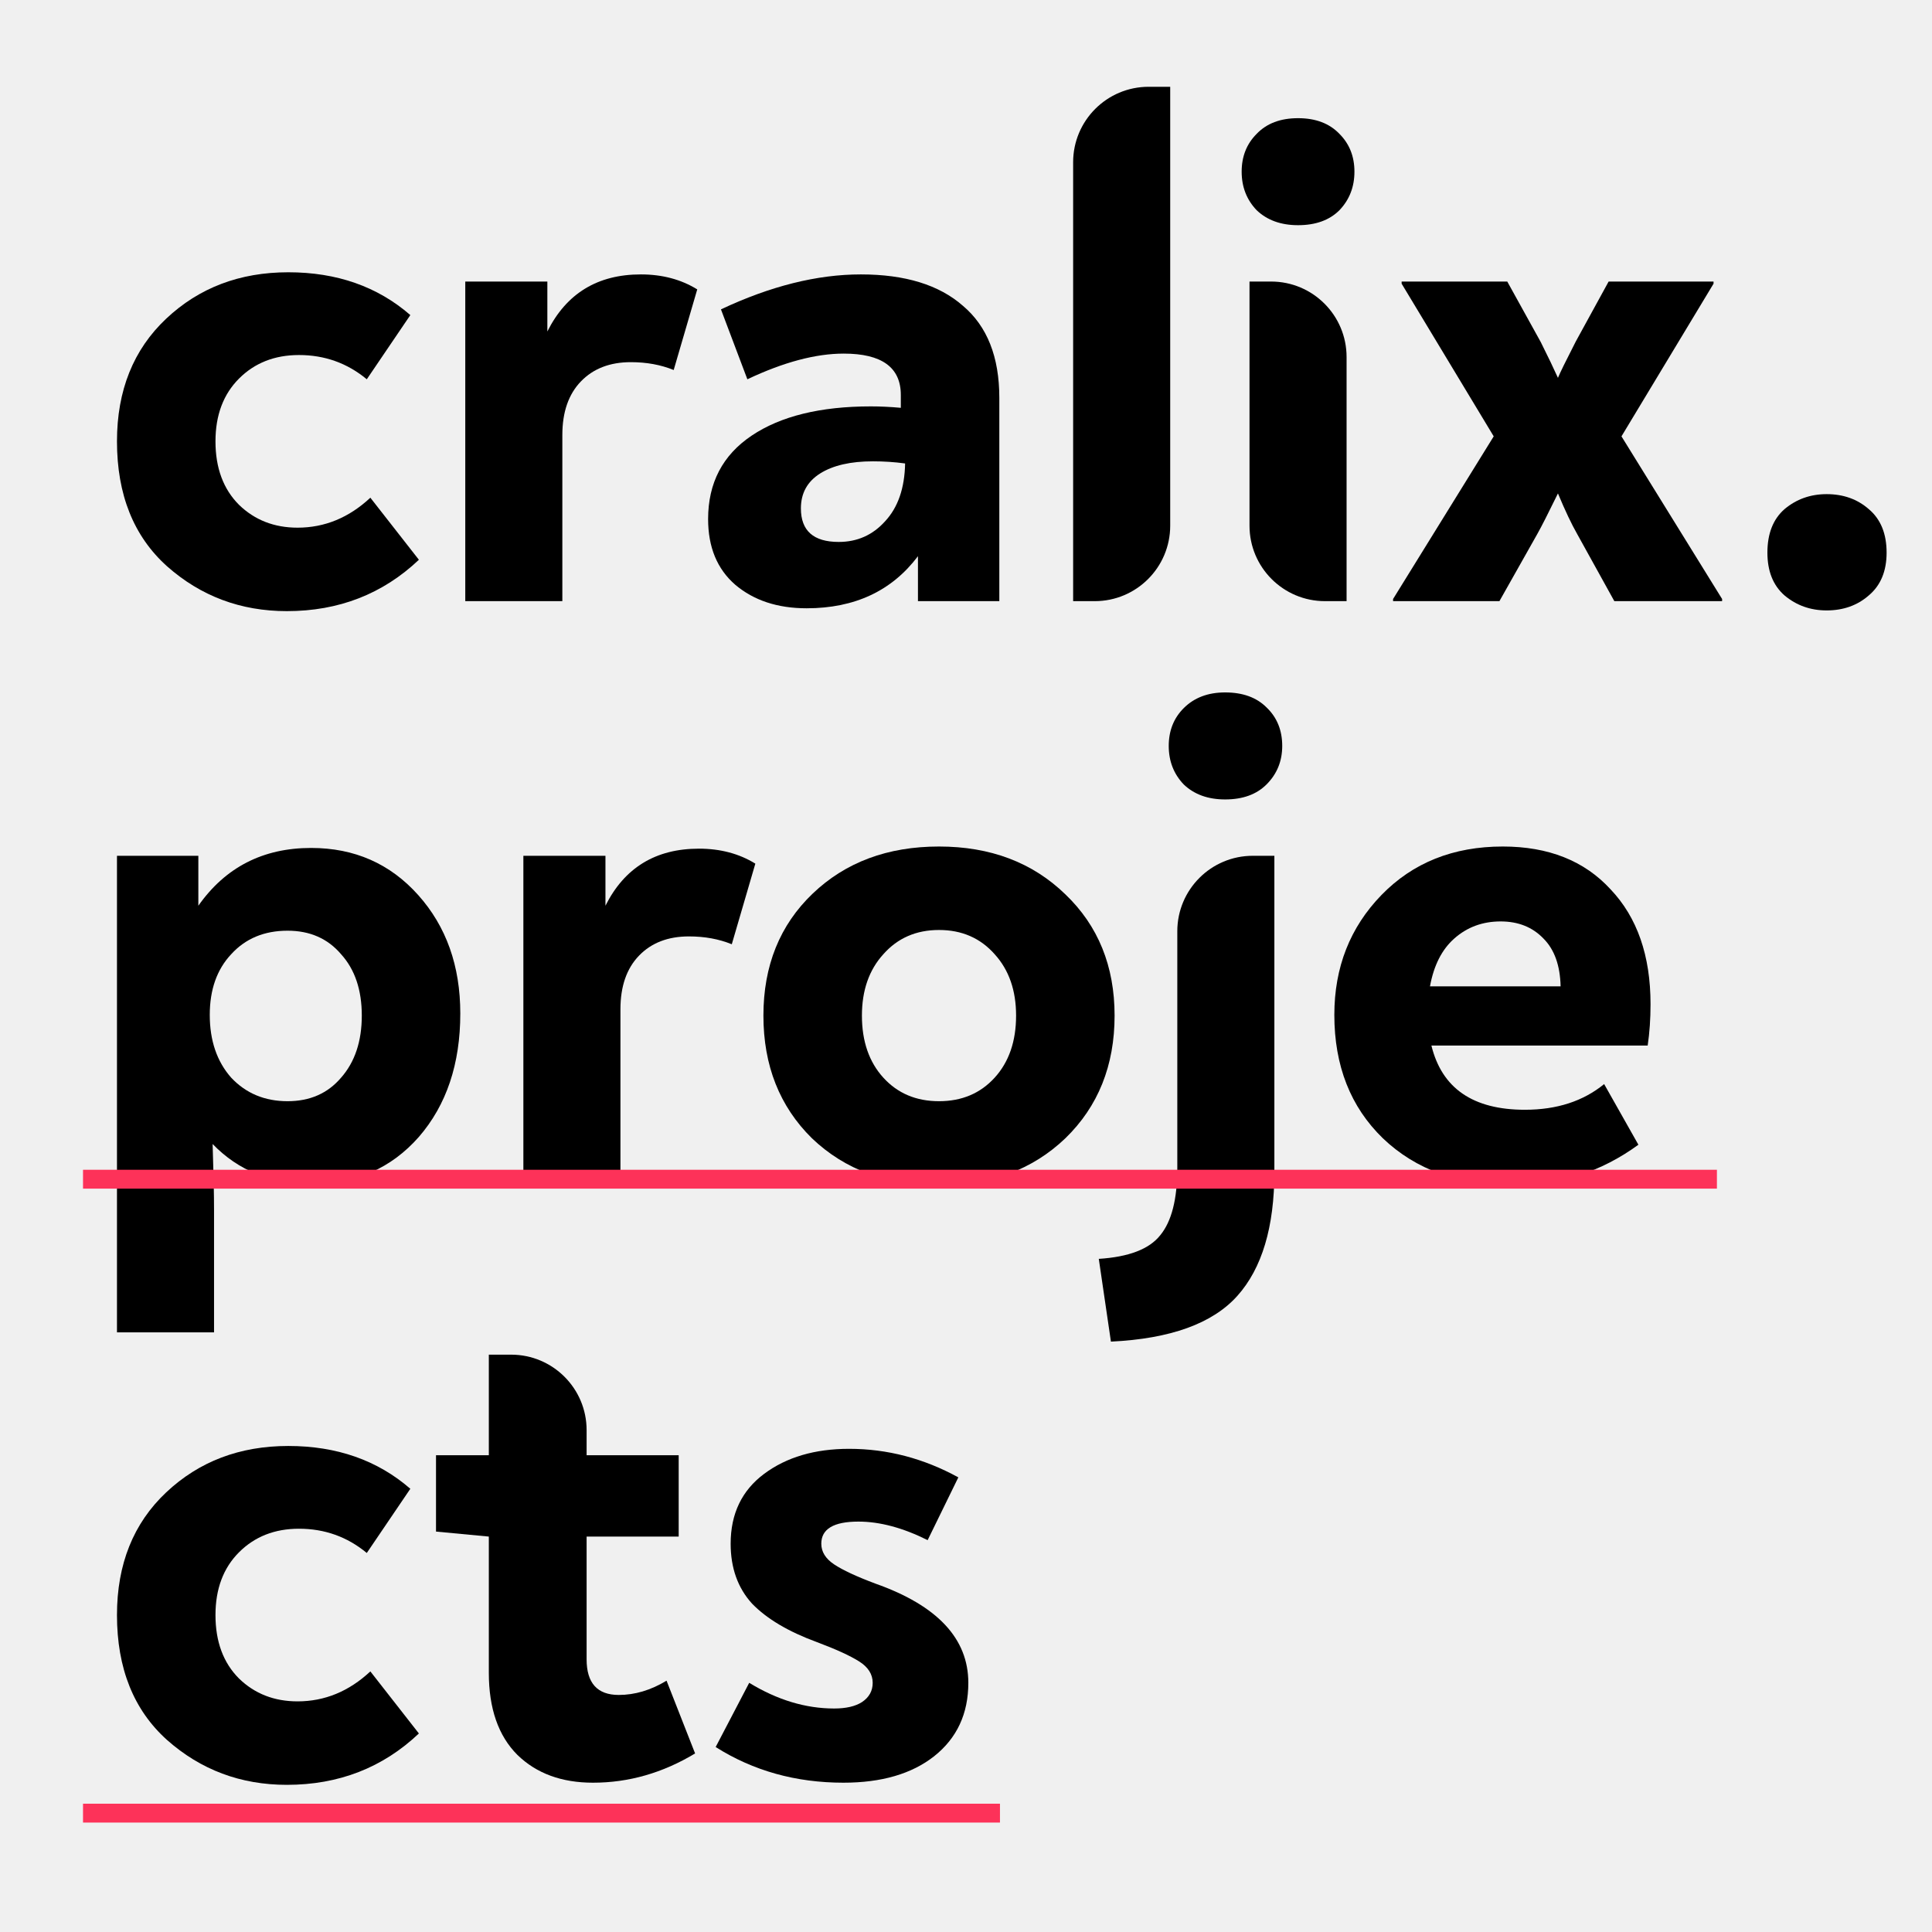
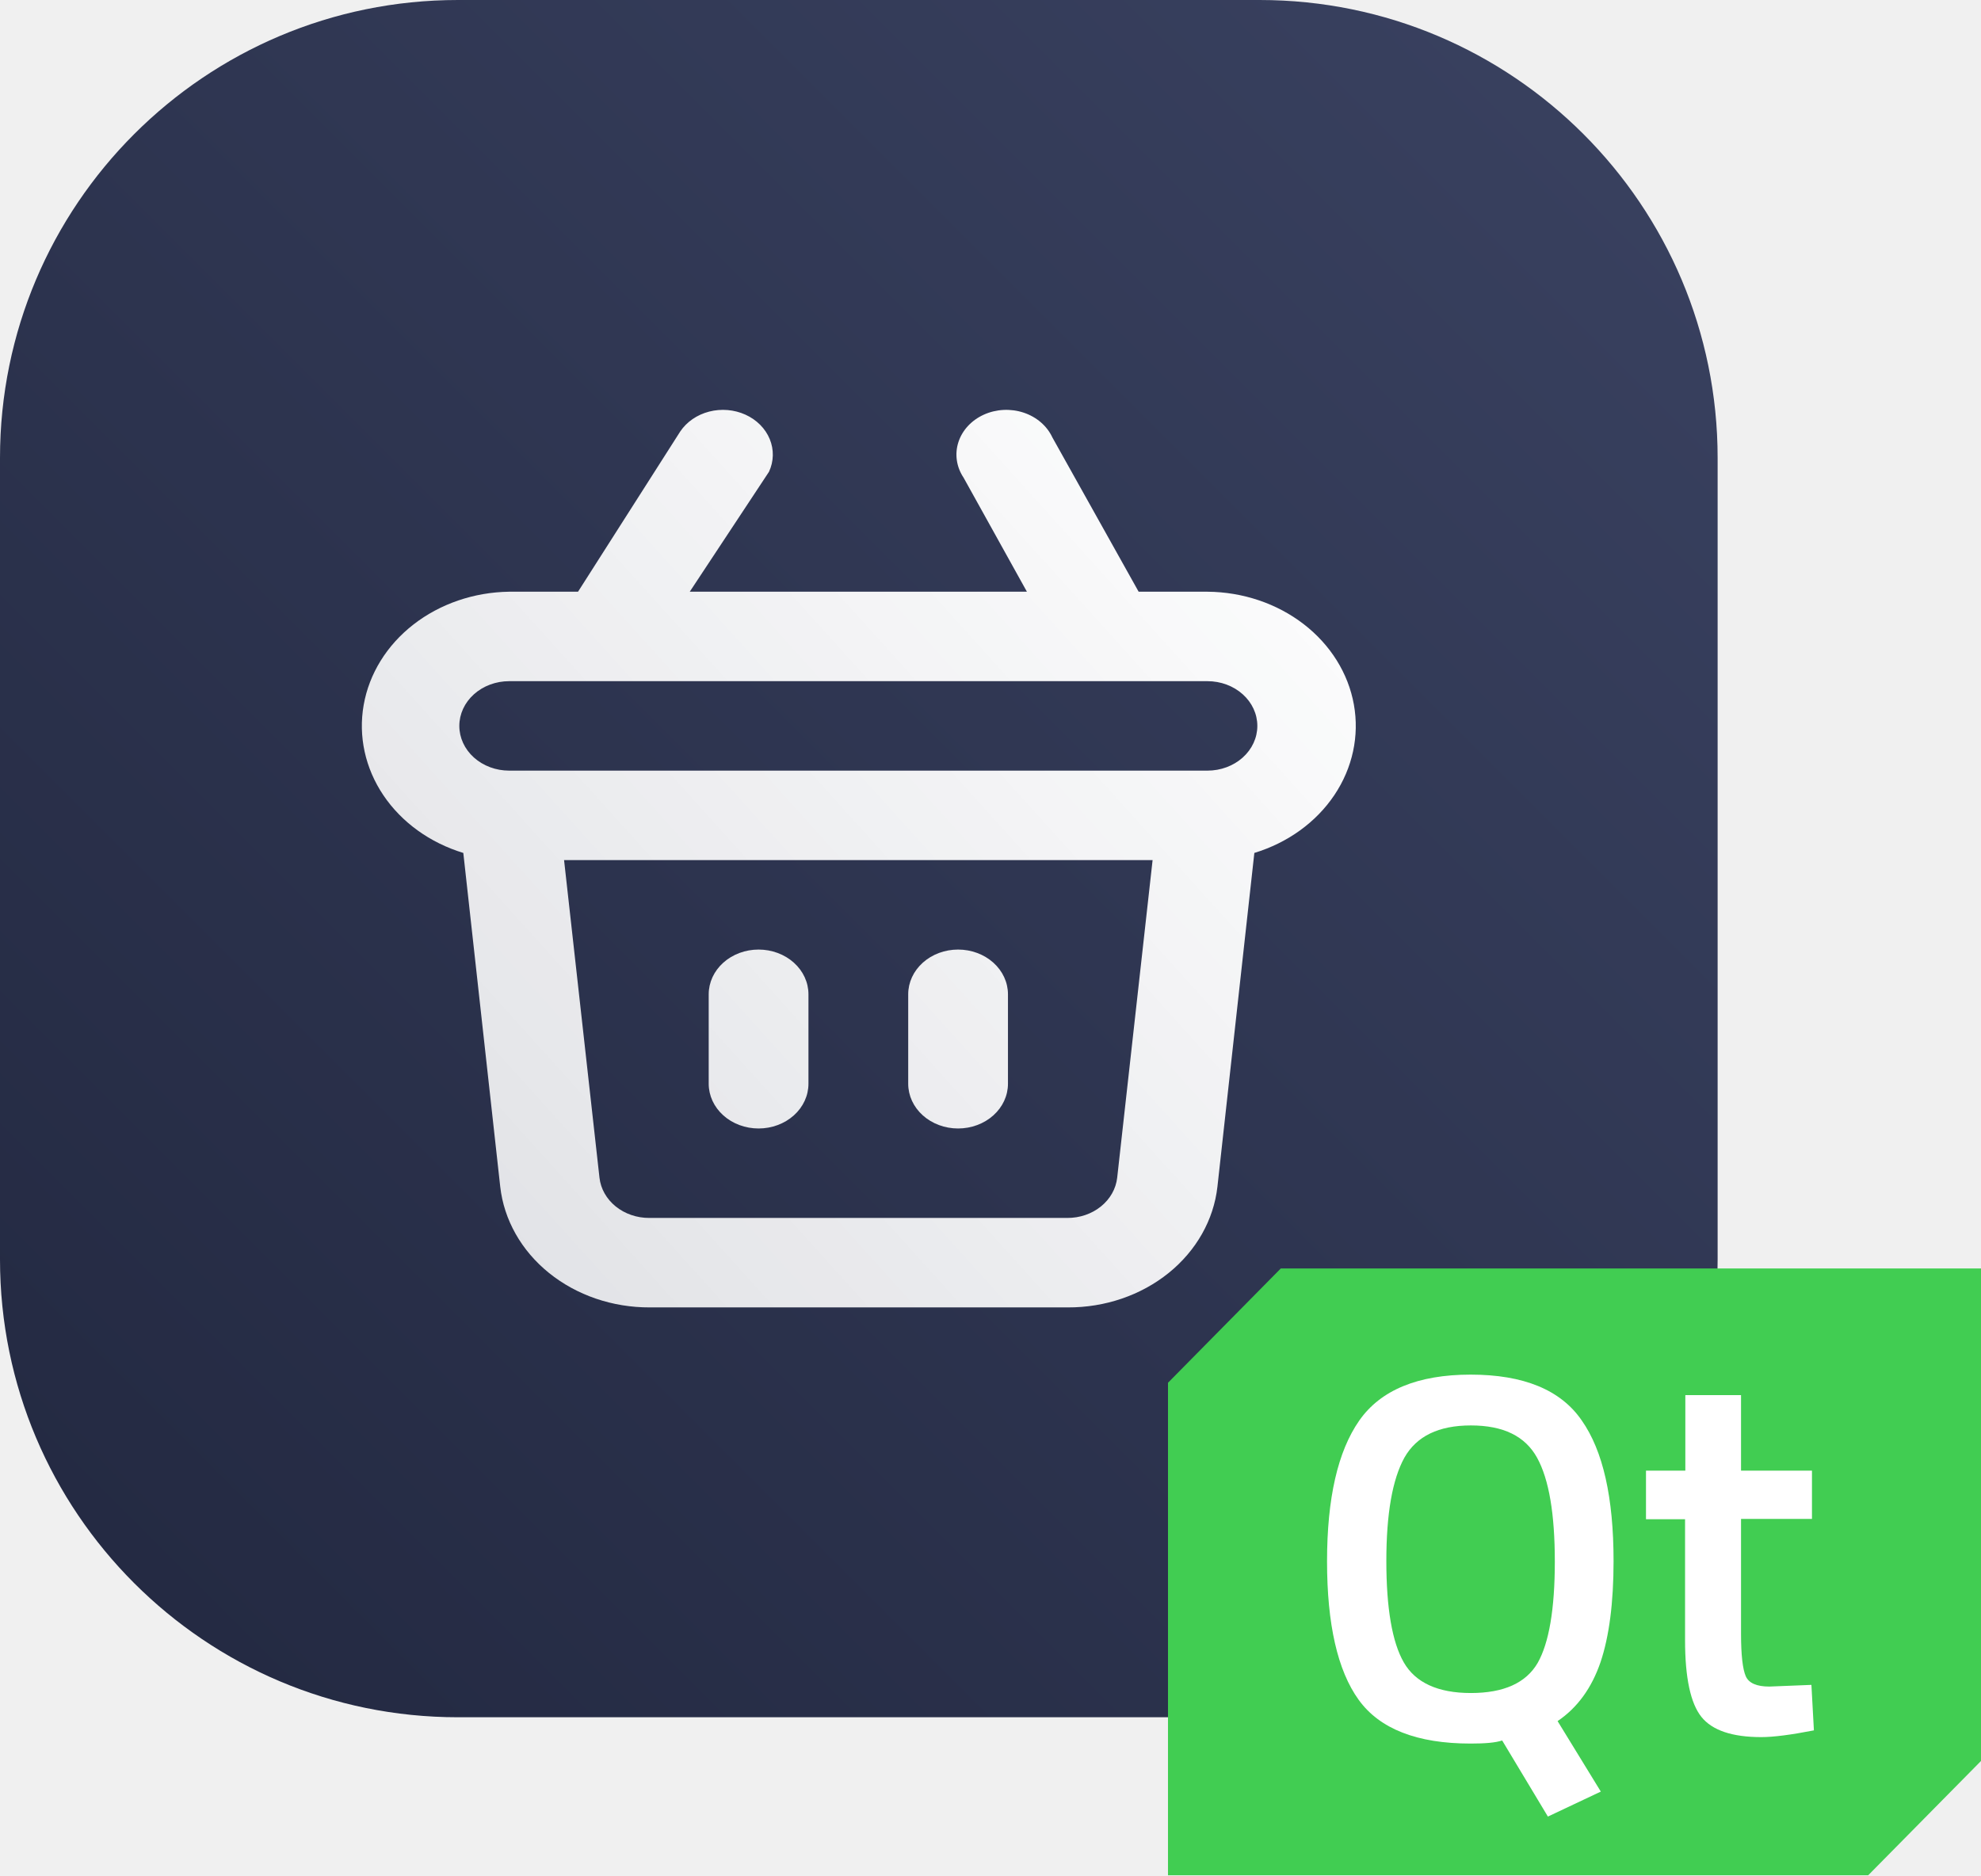
- <svg xmlns="http://www.w3.org/2000/svg" width="512" height="512" viewBox="0 0 512 512" fill="none">
-   <path d="M76.018 161.957C63.786 161.957 53.194 157.987 44.241 150.047C35.414 142.106 31 131.078 31 116.962C31 103.476 35.35 92.636 44.051 84.444C52.753 76.251 63.534 72.155 76.397 72.155C89.259 72.155 100.041 75.936 108.742 83.499L97.203 100.514C92.033 96.228 86.043 94.086 79.234 94.086C72.803 94.086 67.506 96.165 63.345 100.325C59.184 104.484 57.103 110.03 57.103 116.962C57.103 124.02 59.184 129.629 63.345 133.788C67.506 137.821 72.677 139.838 78.856 139.838C86.043 139.838 92.475 137.191 98.149 131.897L111.011 148.345C101.428 157.42 89.763 161.957 76.018 161.957Z" fill="black" />
-   <path d="M169.833 72.722C175.508 72.722 180.489 74.046 184.777 76.692L178.534 98.056C175.13 96.669 171.347 95.976 167.185 95.976C161.637 95.976 157.223 97.678 153.945 101.081C150.666 104.484 149.027 109.21 149.027 115.26V159.311H123.302V74.613H145.055V87.847C150.099 77.764 158.358 72.722 169.833 72.722Z" fill="black" />
-   <path d="M228.135 72.722C239.863 72.722 248.879 75.495 255.184 81.041C261.615 86.46 264.831 94.59 264.831 105.429V159.311H243.267V147.4C236.332 156.601 226.496 161.201 213.76 161.201C206.067 161.201 199.762 159.122 194.844 154.962C190.053 150.803 187.657 145.005 187.657 137.569C187.657 127.99 191.503 120.617 199.195 115.449C206.887 110.282 217.417 107.698 230.783 107.698C233.305 107.698 235.954 107.824 238.728 108.076V104.673C238.728 97.363 233.684 93.708 223.596 93.708C216.156 93.708 207.644 95.976 198.06 100.514L191.061 81.986C204.176 75.81 216.534 72.722 228.135 72.722ZM222.272 143.619C227.19 143.619 231.288 141.791 234.566 138.136C237.971 134.481 239.737 129.376 239.863 122.822C237.088 122.444 234.251 122.255 231.351 122.255C225.424 122.255 220.758 123.327 217.354 125.469C213.949 127.612 212.246 130.7 212.246 134.733C212.246 140.657 215.588 143.619 222.272 143.619Z" fill="black" />
-   <path d="M284.392 159.311V43C284.392 31.954 293.346 23 304.392 23H310.117V139.311C310.117 150.356 301.162 159.311 290.117 159.311H284.392Z" fill="black" />
-   <path d="M343.996 59.677C339.456 59.677 335.799 58.354 333.025 55.707C330.377 52.934 329.053 49.531 329.053 45.498C329.053 41.465 330.377 38.125 333.025 35.478C335.673 32.705 339.33 31.319 343.996 31.319C348.661 31.319 352.318 32.705 354.966 35.478C357.615 38.125 358.939 41.465 358.939 45.498C358.939 49.531 357.615 52.934 354.966 55.707C352.318 58.354 348.661 59.677 343.996 59.677ZM351.133 159.311C340.088 159.311 331.133 150.356 331.133 139.311V74.613H336.858C347.904 74.613 356.858 83.567 356.858 94.613V159.311H351.133Z" fill="black" />
-   <path d="M369.178 159.311V158.743L395.848 115.638L371.448 75.18V74.613H399.442L408.333 90.683C410.224 94.464 411.737 97.615 412.872 100.136C413.377 98.875 414.953 95.661 417.601 90.494L426.302 74.613H454.107V75.18L429.707 115.638L456.377 158.743V159.311H427.815L417.979 141.539C416.466 138.892 414.764 135.3 412.872 130.763C410.35 135.93 408.522 139.523 407.387 141.539L397.362 159.311H369.178Z" fill="black" />
-   <path d="M484.081 161.768C479.793 161.768 476.073 160.445 472.921 157.798C469.894 155.151 468.381 151.37 468.381 146.455C468.381 141.413 469.894 137.569 472.921 134.922C476.073 132.275 479.793 130.952 484.081 130.952C488.494 130.952 492.214 132.275 495.241 134.922C498.393 137.569 499.969 141.413 499.969 146.455C499.969 151.37 498.393 155.151 495.241 157.798C492.214 160.445 488.494 161.768 484.081 161.768Z" fill="black" />
-   <path d="M82.45 224.715C93.925 224.715 103.382 228.874 110.822 237.192C118.262 245.511 121.982 255.972 121.982 268.576C121.982 281.936 118.325 292.838 111.012 301.283C103.698 309.602 94.24 313.761 82.639 313.761C71.92 313.761 63.156 310.232 56.346 303.174C56.599 310.736 56.725 316.66 56.725 320.945V353.085H31V226.794H52.563V240.028C59.751 229.819 69.713 224.715 82.45 224.715ZM76.207 291.83C82.134 291.83 86.863 289.75 90.394 285.591C94.051 281.432 95.879 275.949 95.879 269.143C95.879 262.337 94.051 256.917 90.394 252.884C86.863 248.725 82.134 246.645 76.207 246.645C70.028 246.645 65.047 248.725 61.264 252.884C57.481 256.917 55.59 262.274 55.59 268.954C55.59 275.76 57.481 281.306 61.264 285.591C65.174 289.75 70.155 291.83 76.207 291.83Z" fill="black" />
-   <path d="M185.23 224.904C190.905 224.904 195.886 226.227 200.173 228.874L193.931 250.237C190.526 248.851 186.743 248.158 182.582 248.158C177.034 248.158 172.62 249.859 169.341 253.262C166.063 256.665 164.423 261.392 164.423 267.442V311.492H138.699V226.794H160.451V240.028C165.495 229.945 173.755 224.904 185.23 224.904Z" fill="black" />
-   <path d="M248.846 314.139C235.101 314.139 223.878 309.98 215.177 301.661C206.602 293.217 202.314 282.377 202.314 269.143C202.314 255.909 206.665 245.133 215.366 236.814C224.067 228.496 235.227 224.336 248.846 224.336C262.465 224.336 273.625 228.559 282.326 237.003C291.027 245.322 295.378 256.035 295.378 269.143C295.378 282.377 291.027 293.217 282.326 301.661C273.625 309.98 262.465 314.139 248.846 314.139ZM234.092 285.591C237.875 289.75 242.793 291.83 248.846 291.83C254.899 291.83 259.817 289.75 263.6 285.591C267.383 281.432 269.274 275.949 269.274 269.143C269.274 262.463 267.383 257.043 263.6 252.884C259.817 248.599 254.899 246.456 248.846 246.456C242.793 246.456 237.875 248.599 234.092 252.884C230.309 257.043 228.418 262.463 228.418 269.143C228.418 275.949 230.309 281.432 234.092 285.591Z" fill="black" />
-   <path d="M324.671 211.859C320.131 211.859 316.474 210.535 313.7 207.888C311.052 205.116 309.728 201.713 309.728 197.679C309.728 193.646 311.052 190.306 313.7 187.659C316.474 184.886 320.131 183.5 324.671 183.5C329.337 183.5 332.994 184.823 335.642 187.47C338.416 190.117 339.803 193.52 339.803 197.679C339.803 201.713 338.416 205.116 335.642 207.888C332.994 210.535 329.337 211.859 324.671 211.859ZM294.407 355.543L291.191 333.612C299.135 333.108 304.558 331.028 307.458 327.373C310.485 323.718 311.998 317.794 311.998 309.602V246.794C311.998 235.749 320.952 226.794 331.998 226.794H337.722V310.547C337.722 325.167 334.444 336.133 327.887 343.443C321.329 350.753 310.169 354.786 294.407 355.543Z" fill="black" />
-   <path d="M398.254 224.336C410.36 224.336 419.881 228.118 426.816 235.68C433.878 243.116 437.409 253.262 437.409 266.118C437.409 270.025 437.157 273.681 436.652 277.084H379.339C382.113 288.427 390.373 294.099 404.118 294.099C412.567 294.099 419.565 291.83 425.114 287.293L434.193 303.363C424.357 310.547 413.26 314.139 400.902 314.139C386.653 314.139 375.178 309.98 366.477 301.661C357.902 293.343 353.614 282.44 353.614 268.954C353.614 256.35 357.776 245.763 366.098 237.192C374.421 228.622 385.14 224.336 398.254 224.336ZM397.687 244.188C392.895 244.188 388.797 245.7 385.392 248.725C382.113 251.624 379.969 255.846 378.961 261.392H413.576C413.449 255.846 411.936 251.624 409.036 248.725C406.136 245.7 402.353 244.188 397.687 244.188Z" fill="black" />
-   <path d="M76.018 473C63.786 473 53.194 469.03 44.241 461.089C35.414 453.149 31 442.121 31 428.004C31 414.518 35.35 403.679 44.051 395.486C52.752 387.294 63.534 383.198 76.397 383.198C89.259 383.198 100.041 386.979 108.742 394.541L97.203 411.556C92.033 407.271 86.043 405.128 79.234 405.128C72.803 405.128 67.506 407.208 63.345 411.367C59.184 415.526 57.103 421.072 57.103 428.004C57.103 435.062 59.184 440.671 63.345 444.83C67.506 448.864 72.677 450.88 78.856 450.88C86.043 450.88 92.475 448.233 98.149 442.94L111.011 459.388C101.428 468.463 89.763 473 76.018 473Z" fill="black" />
-   <path d="M157.16 472.433C148.838 472.433 142.154 469.975 137.11 465.06C132.066 460.018 129.544 452.771 129.544 443.318V407.208L115.547 405.885V385.655H129.544V358.998H135.458C146.504 358.998 155.458 367.952 155.458 378.998V385.655H179.859V407.208H155.458V439.726C155.458 446.028 158.295 449.179 163.97 449.179C168.257 449.179 172.482 447.918 176.643 445.398L184.209 464.681C175.634 469.849 166.618 472.433 157.16 472.433Z" fill="black" />
-   <path d="M223.516 472.433C210.906 472.433 199.62 469.282 189.658 462.98L198.548 445.965C205.988 450.502 213.491 452.771 221.057 452.771C224.209 452.771 226.668 452.204 228.434 451.069C230.325 449.809 231.271 448.107 231.271 445.965C231.271 443.696 230.073 441.805 227.677 440.293C225.281 438.781 221.561 437.079 216.517 435.188C208.951 432.416 203.213 429.013 199.304 424.979C195.521 420.82 193.63 415.526 193.63 409.098C193.63 401.158 196.593 394.982 202.52 390.571C208.447 386.159 215.95 383.954 225.029 383.954C235.117 383.954 244.764 386.475 253.969 391.516L245.836 408.153C239.278 404.876 233.163 403.238 227.488 403.238C220.931 403.238 217.652 405.191 217.652 409.098C217.652 411.241 218.787 413.069 221.057 414.581C223.327 416.094 226.984 417.795 232.028 419.686C248.421 425.483 256.617 434.243 256.617 445.965C256.617 454.157 253.591 460.648 247.538 465.438C241.611 470.101 233.604 472.433 223.516 472.433Z" fill="black" />
-   <line x1="22" y1="312.5" x2="455" y2="312.5" stroke="#FD3259" stroke-width="5" />
-   <line x1="22" y1="480.5" x2="265" y2="480.5" stroke="#FD3259" stroke-width="5" />
+ <svg xmlns="http://www.w3.org/2000/svg" width="865" height="819" viewBox="0 0 865 819" fill="none">
+   <rect width="750" height="750" rx="200" fill="url(#paint0_linear_144:2156)" />
+   <path d="M418.346 492.856C424.122 492.856 429.662 490.797 433.746 487.134C437.83 483.47 440.125 478.501 440.125 473.32V434.248C440.125 429.067 437.83 424.098 433.746 420.434C429.662 416.77 424.122 414.712 418.346 414.712C412.57 414.712 407.031 416.77 402.947 420.434C398.862 424.098 396.568 429.067 396.568 434.248V473.32C396.568 478.501 398.862 483.47 402.947 487.134C407.031 490.797 412.57 492.856 418.346 492.856ZM331.233 492.856C337.009 492.856 342.548 490.797 346.633 487.134C350.717 483.47 353.011 478.501 353.011 473.32V434.248C353.011 429.067 350.717 424.098 346.633 420.434C342.548 416.77 337.009 414.712 331.233 414.712C325.457 414.712 319.918 416.77 315.833 420.434C311.749 424.098 309.455 429.067 309.455 434.248V473.32C309.455 478.501 311.749 483.47 315.833 487.134C319.918 490.797 325.457 492.856 331.233 492.856ZM527.238 258.425H497.184L459.507 191.026C458.356 188.546 456.647 186.306 454.487 184.445C452.327 182.584 449.762 181.143 446.953 180.212C444.144 179.28 441.151 178.879 438.161 179.032C435.171 179.185 432.248 179.89 429.576 181.102C426.903 182.314 424.538 184.008 422.628 186.077C420.718 188.146 419.304 190.546 418.475 193.128C417.646 195.709 417.42 198.416 417.81 201.08C418.2 203.744 419.198 206.306 420.742 208.608L448.4 258.425H301.179L335.778 206.046C337.892 201.492 338.007 196.39 336.101 191.763C334.194 187.136 330.407 183.328 325.5 181.102C320.593 178.876 314.928 178.398 309.644 179.763C304.36 181.129 299.848 184.237 297.013 188.464L252.396 258.425H222.341C206.948 258.635 192.132 263.714 180.506 272.767C168.881 281.819 161.192 294.264 158.796 307.905C156.4 321.547 159.452 335.509 167.412 347.33C175.372 359.15 187.73 368.069 202.305 372.514L218.421 518.252C220.047 532.759 227.641 546.202 239.722 555.955C251.803 565.708 267.503 571.072 283.756 570.999H466.259C482.512 571.072 498.212 565.708 510.293 555.955C522.374 546.202 529.968 532.759 531.593 518.252L547.709 372.514C562.317 368.056 574.694 359.104 582.648 347.244C590.603 335.384 593.622 321.382 591.17 307.717C588.718 294.052 580.953 281.606 569.252 272.584C557.55 263.562 542.667 258.546 527.238 258.425ZM487.819 514.345C487.277 519.181 484.746 523.662 480.719 526.913C476.692 530.164 471.458 531.952 466.041 531.927H283.538C278.121 531.952 272.887 530.164 268.86 526.913C264.833 523.662 262.302 519.181 261.76 514.345L246.298 375.64H503.282L487.819 514.345ZM527.238 336.568H222.341C216.565 336.568 211.026 334.51 206.942 330.846C202.858 327.183 200.563 322.214 200.563 317.032C200.563 311.851 202.858 306.882 206.942 303.219C211.026 299.555 216.565 297.497 222.341 297.497H527.238C533.014 297.497 538.553 299.555 542.637 303.219C546.722 306.882 549.016 311.851 549.016 317.032C549.016 322.214 546.722 327.183 542.637 330.846C538.553 334.51 533.014 336.568 527.238 336.568Z" fill="url(#paint1_linear_144:2156)" />
+   <path d="M830.879 554H818.538H559.245L510 603.91V770.807V784.419V819H544.121H556.462H815.755L865 769.09V602.193V588.581V554H830.879Z" fill="#41CD52" />
+   <path d="M642.127 761.487C618.775 761.487 602.44 755.111 593.245 742.357C584.049 729.604 579.451 709.37 579.451 681.901C579.451 654.31 584.17 633.831 593.487 620.465C602.803 607.098 619.138 600.354 642.127 600.354C665.237 600.354 681.45 606.975 690.646 620.342C699.963 633.586 704.56 654.065 704.56 681.779C704.56 700.05 702.624 714.766 698.874 725.925C695.002 737.207 688.831 745.791 680.119 751.677L698.995 782.457L675.885 793.371L655.92 760.138C653.016 761.119 648.419 761.487 642.127 761.487ZM612.967 726.048C618.049 734.877 627.849 739.414 642.248 739.414C656.646 739.414 666.326 735 671.408 726.293C676.368 717.586 678.909 702.748 678.909 682.024C678.909 661.177 676.368 646.094 671.166 636.652C665.963 627.209 656.404 622.549 642.248 622.549C628.212 622.549 618.533 627.209 613.209 636.652C608.006 646.094 605.344 661.055 605.344 681.779C605.344 702.38 607.885 717.218 612.967 726.048Z" fill="white" />
+   <path d="M791.193 663.385H760.218V713.54C760.218 722.859 760.944 728.991 762.275 732.056C763.606 735.122 767.115 736.594 772.56 736.594L790.951 735.858L792.04 755.724C781.997 757.686 774.375 758.667 769.051 758.667C756.346 758.667 747.635 755.724 742.916 749.838C738.197 743.951 735.777 732.792 735.777 716.36V663.507H718.717V642.292H735.898V609.305H760.218V642.292H791.193V663.385V663.385Z" fill="white" />
+   <defs>
+     <linearGradient id="paint0_linear_144:2156" x1="2.18954e-06" y1="750" x2="750" y2="2.18954e-06" gradientUnits="userSpaceOnUse">
+       <stop stop-color="#222840" />
+       <stop offset="1" stop-color="#3A4261" />
+     </linearGradient>
+     <linearGradient id="paint1_linear_144:2156" x1="592" y1="179" x2="157.95" y2="570.944" gradientUnits="userSpaceOnUse">
+       <stop stop-color="white" />
+       <stop offset="1" stop-color="white" stop-opacity="0.85" />
+     </linearGradient>
+   </defs>
</svg>
